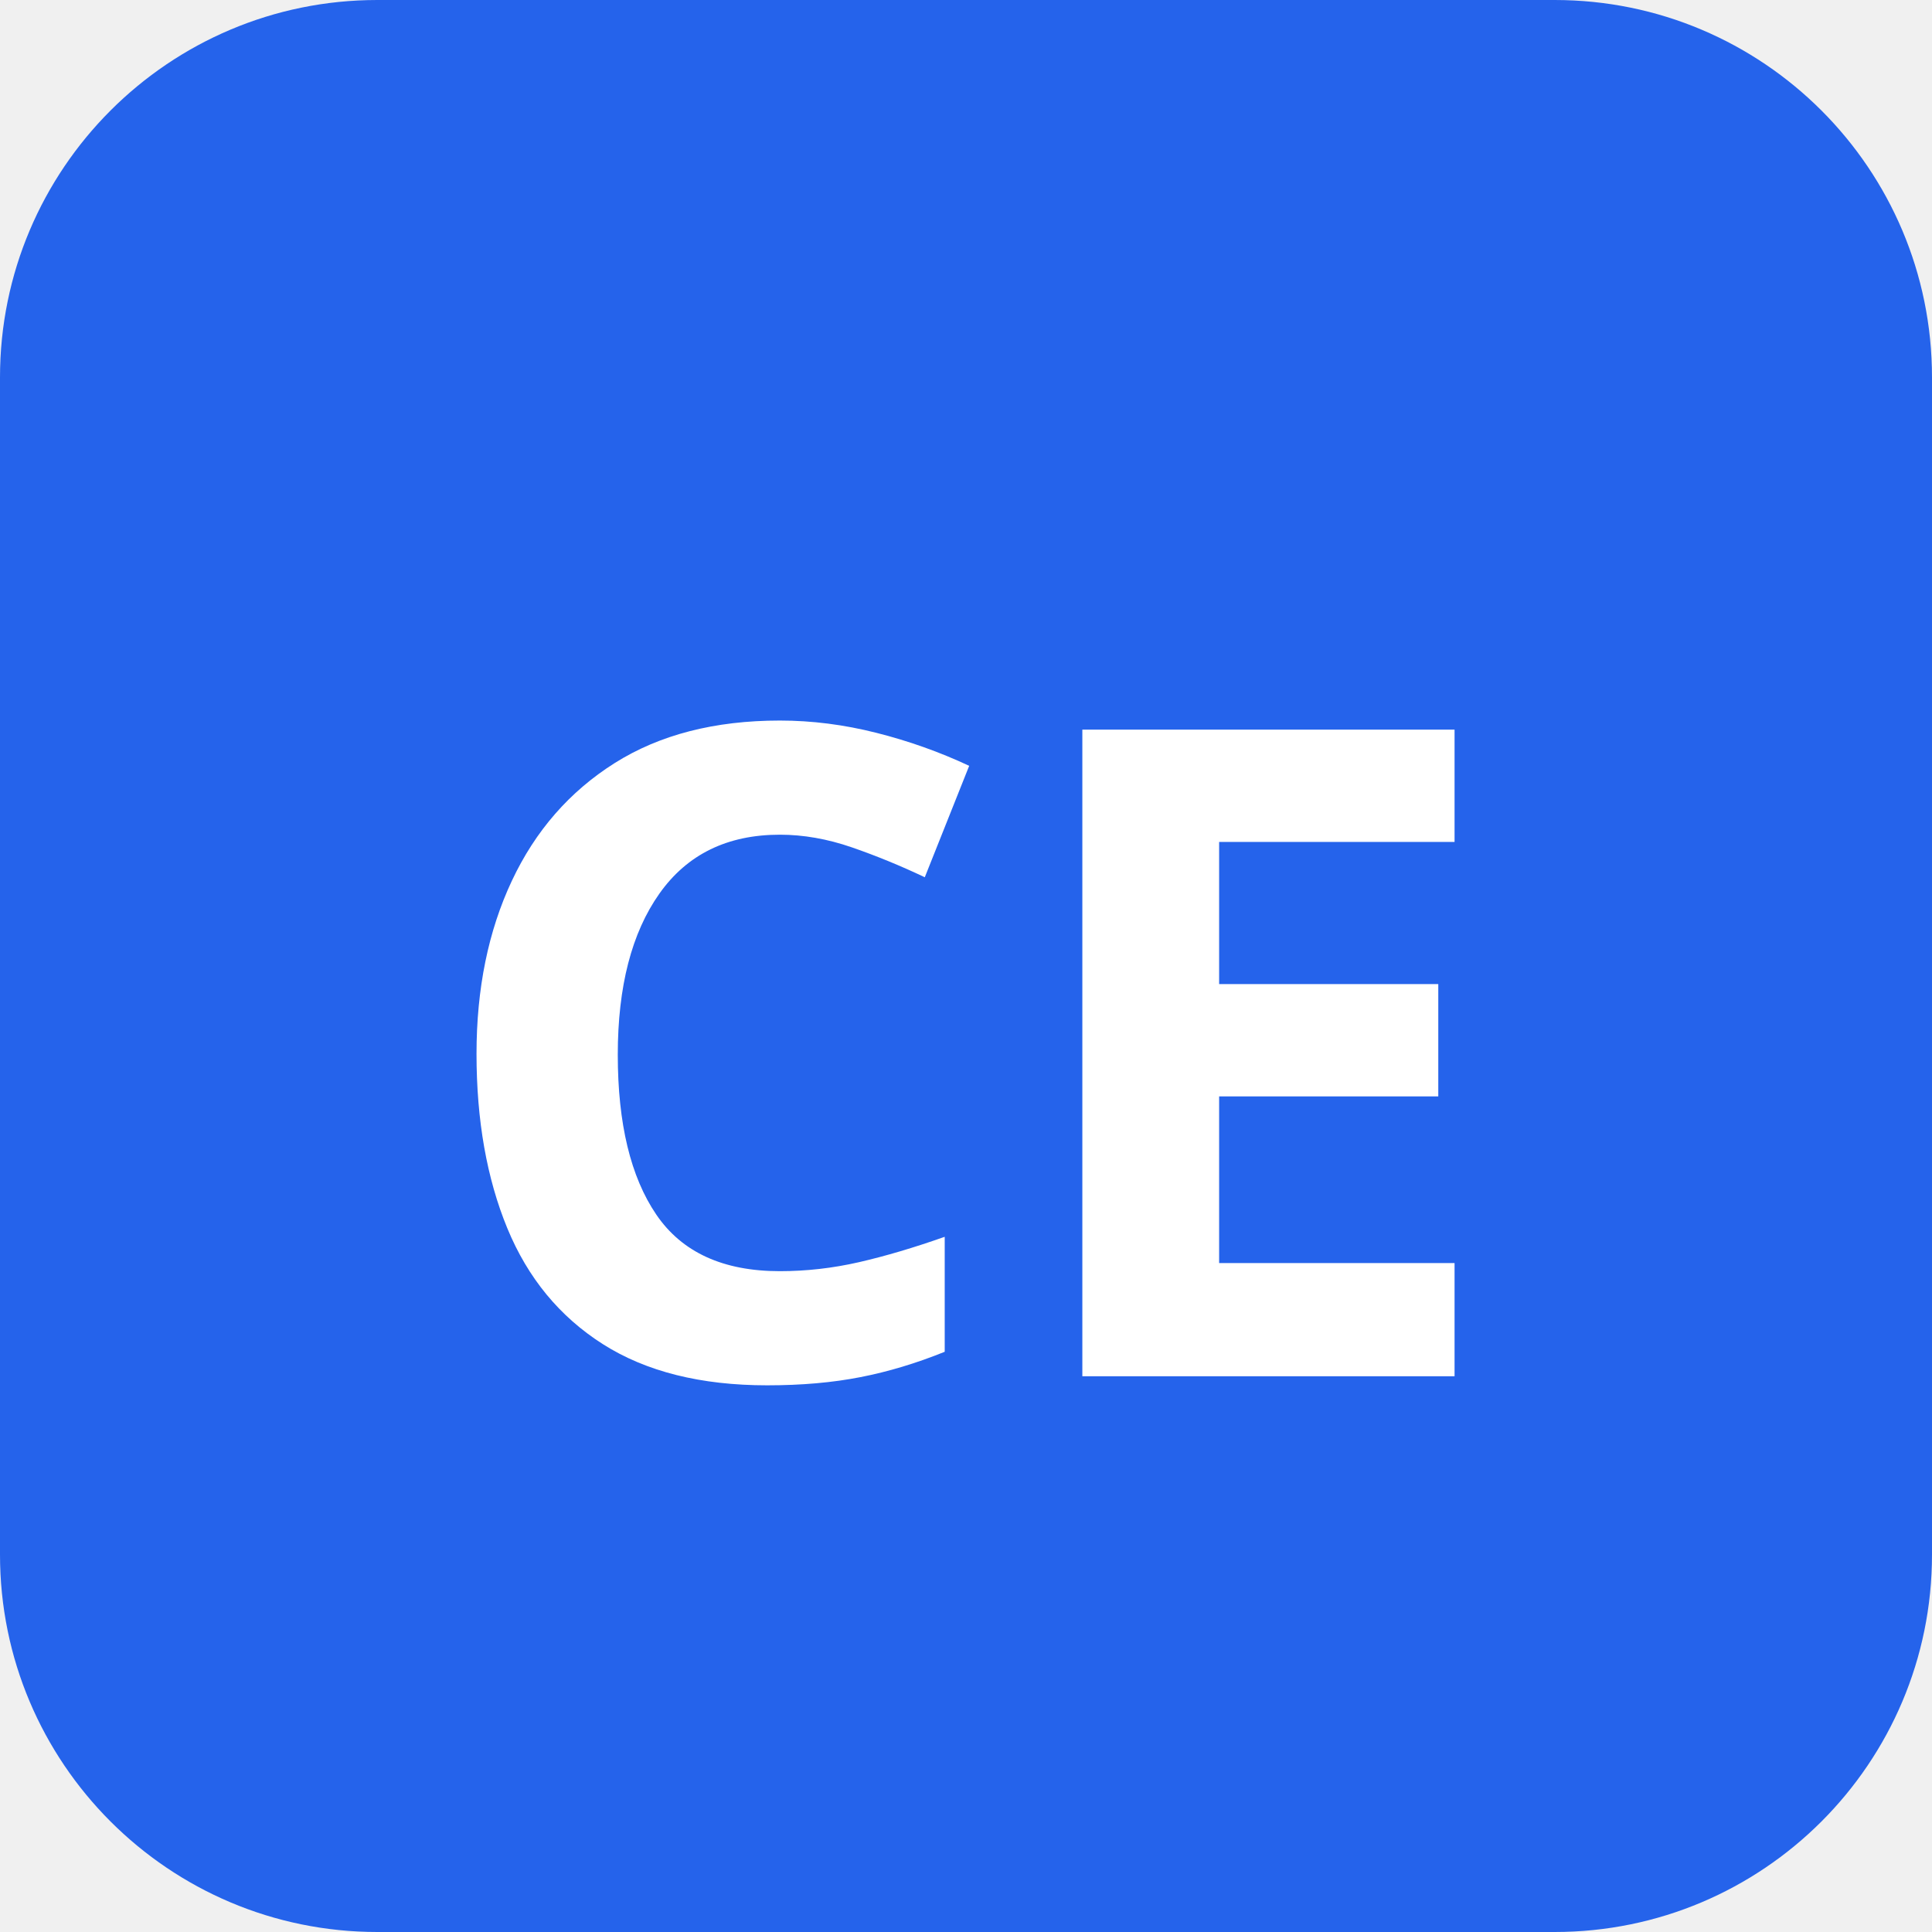
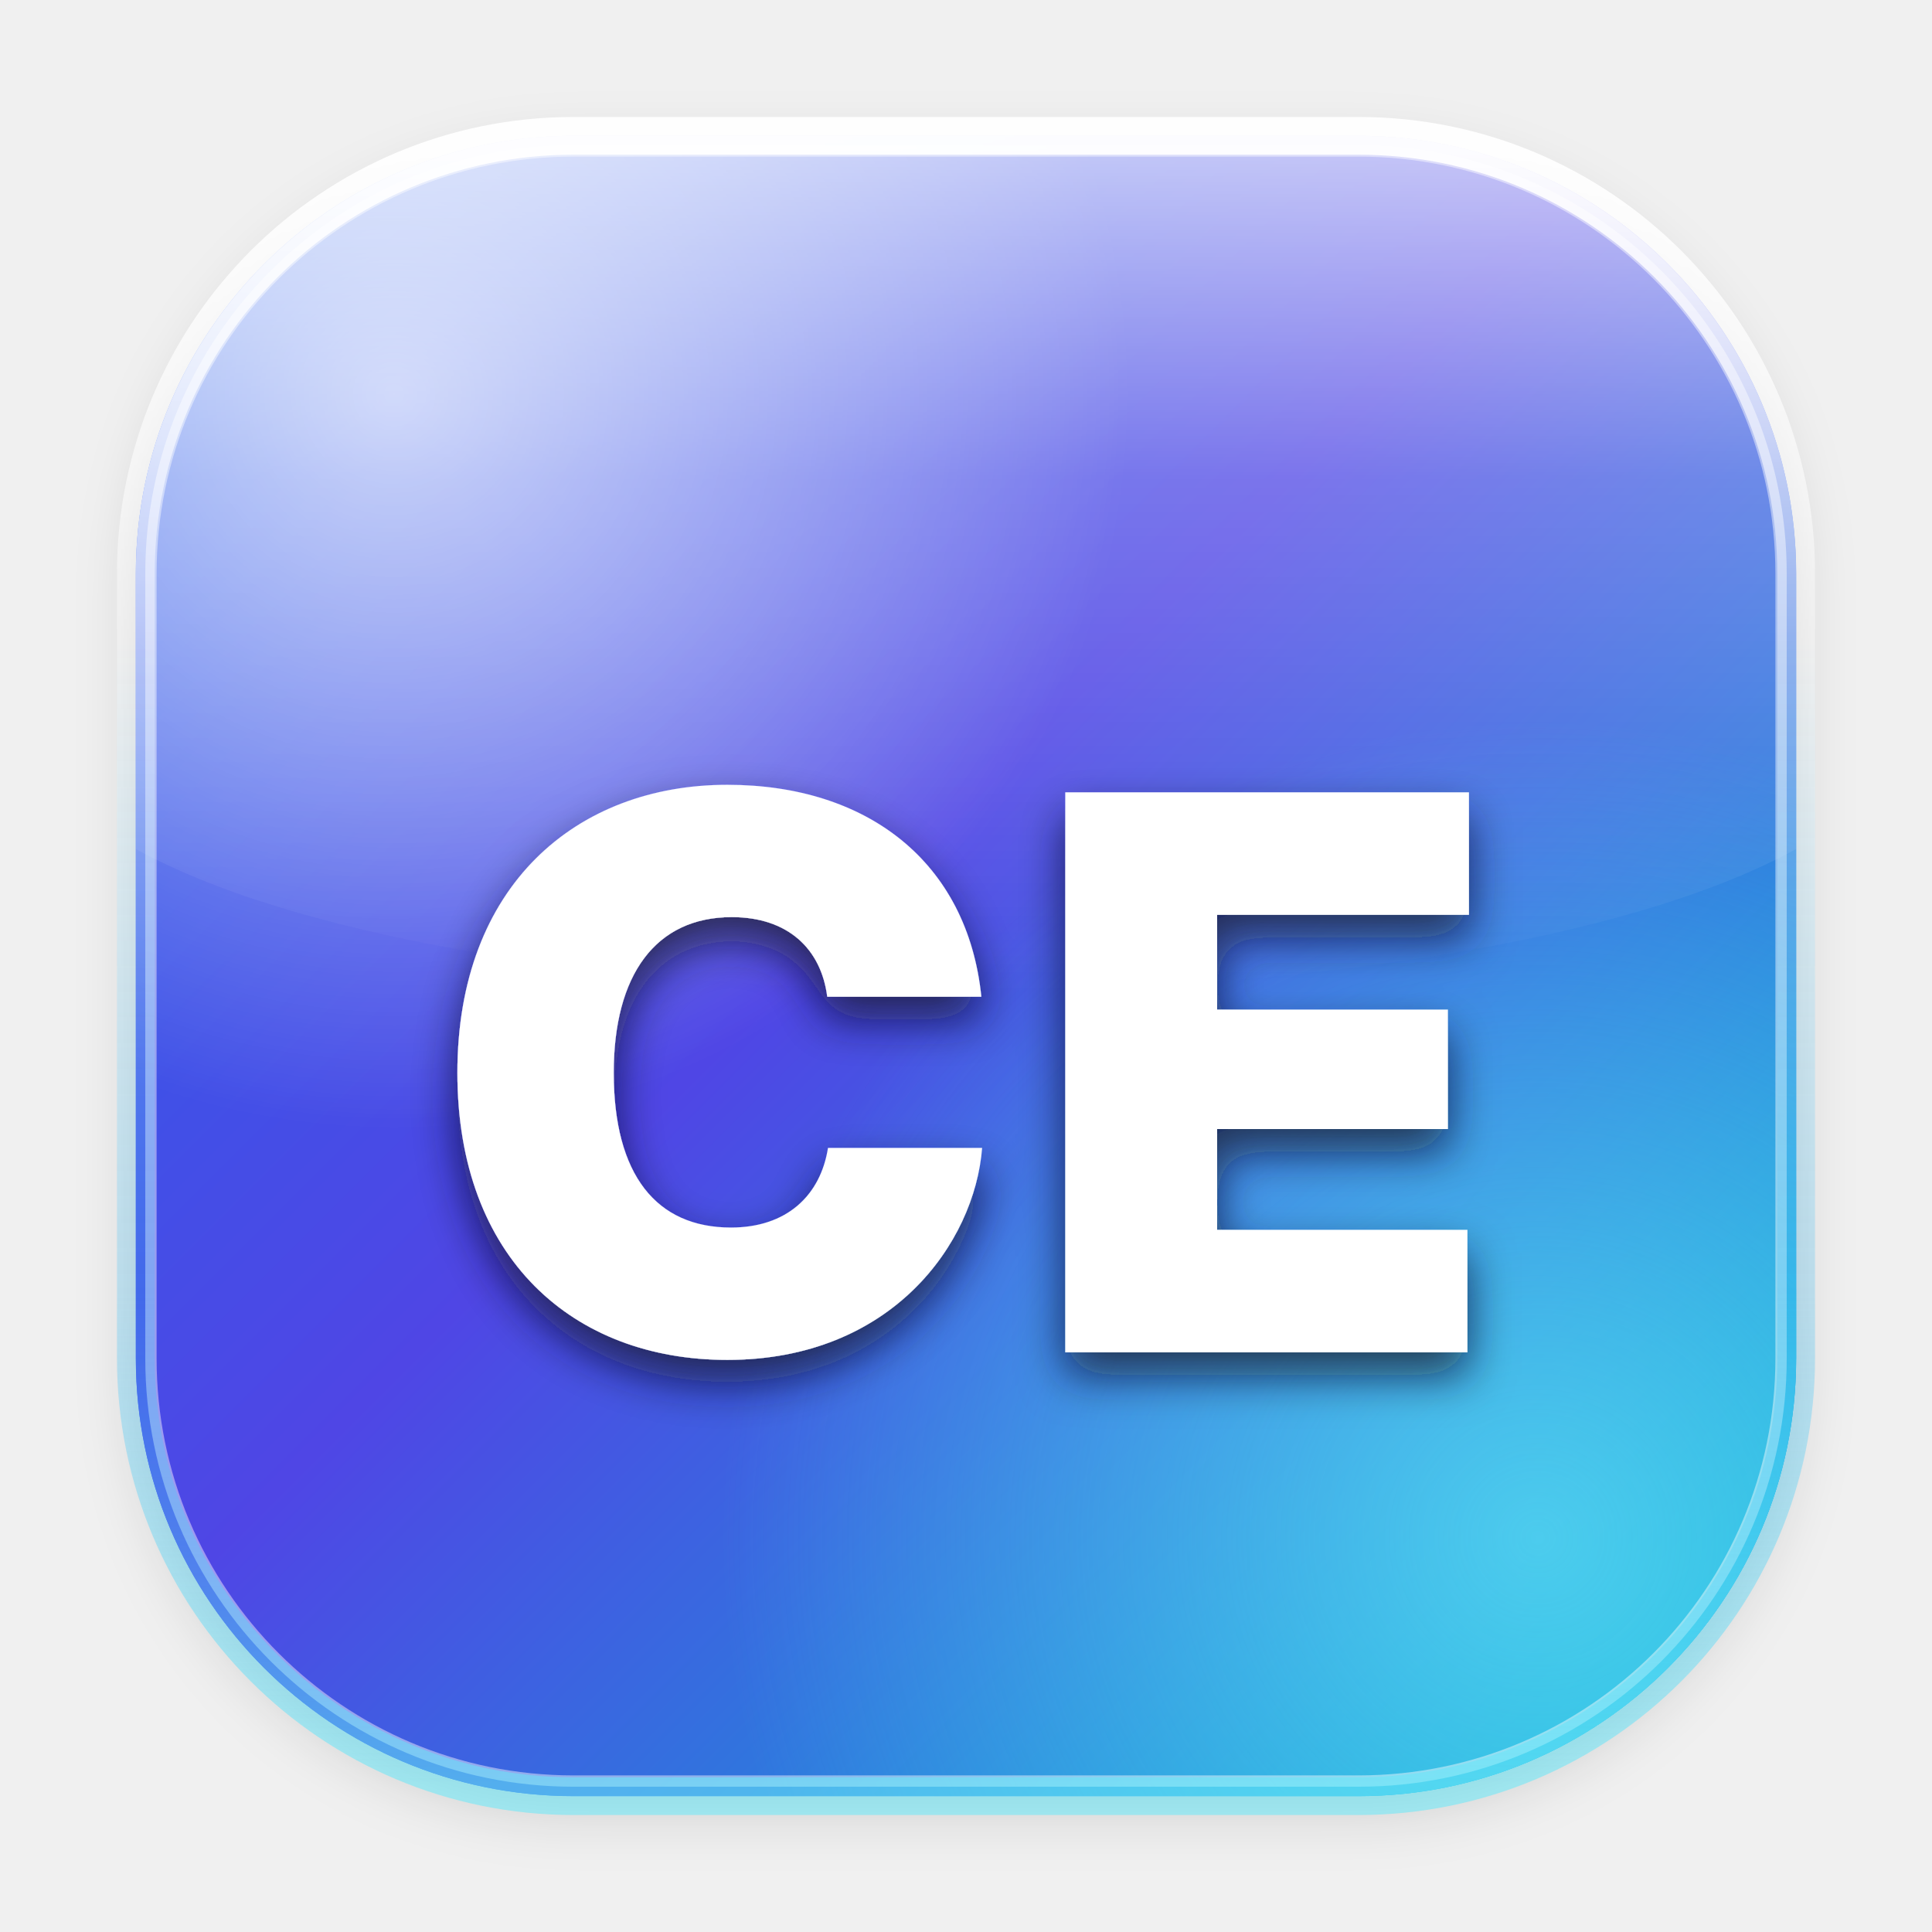
<svg xmlns="http://www.w3.org/2000/svg" width="512" height="512" viewBox="0 0 512 512">
-   <rect width="512" height="512" rx="100" fill="#2563EB" />
-   <text x="50%" y="50%" font-family="sans-serif" font-weight="bold" font-size="240" fill="white" dominant-baseline="middle" text-anchor="middle" dy=".1em">CE</text>
+   <defs>
+     <filter id="shadow" x="-10%" y="-10%" width="130%" height="130%">
+       <feDropShadow dx="0" dy="16" stdDeviation="24" flood-color="#1d4ed8" flood-opacity="0.38" />
+       <feDropShadow dx="0" dy="4" stdDeviation="8" flood-color="#000000" flood-opacity="0.15" />
+     </filter>
+     <filter id="textShadow" x="-20%" y="-20%" width="140%" height="140%">
+       <feDropShadow dx="0" dy="6" stdDeviation="6" flood-color="#0f172a" flood-opacity="0.75" />
+     </filter>
+     <linearGradient id="bevelGrad" x1="0%" y1="0%" x2="0%" y2="100%">
+       <stop offset="0%" stop-color="#ffffff" stop-opacity="0.95" />
+       <stop offset="30%" stop-color="#ffffff" stop-opacity="0.35" />
+       <stop offset="70%" stop-color="#38bdf8" stop-opacity="0.25" />
+       <stop offset="100%" stop-color="#67e8f9" stop-opacity="0.55" />
+     </linearGradient>
+     <linearGradient id="liquidGrad" x1="0%" y1="0%" x2="100%" y2="100%">
+       <stop offset="0%" stop-color="#2563eb" />
+       <stop offset="45%" stop-color="#4f46e5" />
+       <stop offset="100%" stop-color="#06b6d4" />
+     </linearGradient>
+     <linearGradient id="lensGlare" x1="0%" y1="0%" x2="0%" y2="100%">
+       <stop offset="0%" stop-color="#ffffff" stop-opacity="0.7" />
+       <stop offset="40%" stop-color="#ffffff" stop-opacity="0.25" />
+       <stop offset="100%" stop-color="#ffffff" stop-opacity="0" />
+     </linearGradient>
+     <radialGradient id="causticTop" cx="15%" cy="15%" r="45%">
+       <stop offset="0%" stop-color="#ffffff" stop-opacity="0.65" />
+       <stop offset="100%" stop-color="#ffffff" stop-opacity="0" />
+     </radialGradient>
+     <radialGradient id="causticBottom" cx="85%" cy="85%" r="50%">
+       <stop offset="0%" stop-color="#67e8f9" stop-opacity="0.65" />
+       <stop offset="100%" stop-color="#67e8f9" stop-opacity="0" />
+     </radialGradient>
+   </defs>
+   <rect x="36" y="36" width="440" height="440" rx="116" fill="url(#liquidGrad)" filter="url(#shadow)" />
+   <rect x="36" y="36" width="440" height="440" rx="116" fill="url(#liquidGrad)" />
+   <rect x="36" y="36" width="440" height="440" rx="116" fill="url(#causticTop)" />
+   <rect x="36" y="36" width="440" height="440" rx="116" fill="url(#causticBottom)" />
+   <path d="M 36 152 C 36 88 88 36 152 36 L 360 36 C 424 36 476 88 476 152 L 476 225 C 385 275 127 275 36 225 Z" fill="url(#lensGlare)" />
+   <rect x="40" y="40" width="432" height="432" rx="112" fill="none" stroke="rgba(255,255,255,0.45)" stroke-width="3" />
+   <rect x="36" y="36" width="440" height="440" rx="116" fill="none" stroke="url(#bevelGrad)" stroke-width="10" />
+   <text x="256" y="280" font-family="-apple-system, BlinkMacSystemFont, 'Segoe UI', Inter, Roboto, Helvetica, Arial, sans-serif" font-weight="900" font-size="204" letter-spacing="6" fill="#ffffff" text-anchor="middle" dominant-baseline="middle" filter="url(#textShadow)">CE</text>
</svg>
